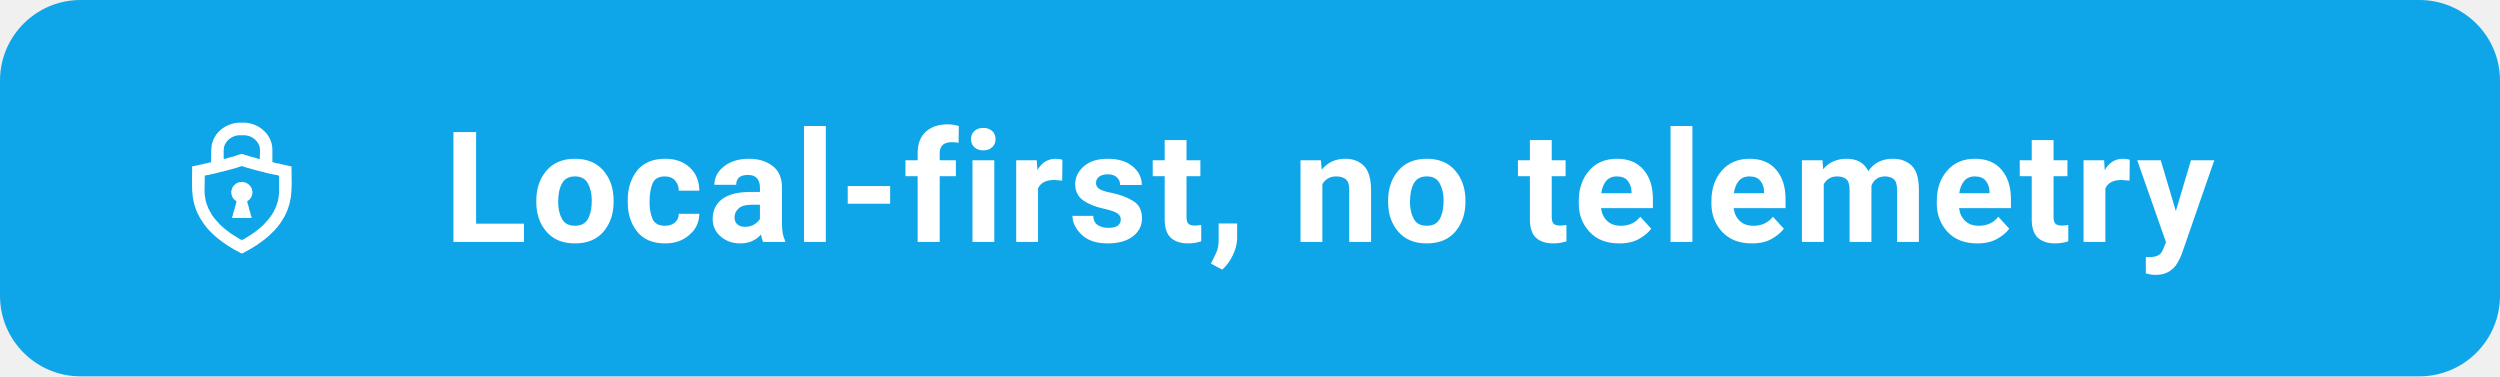
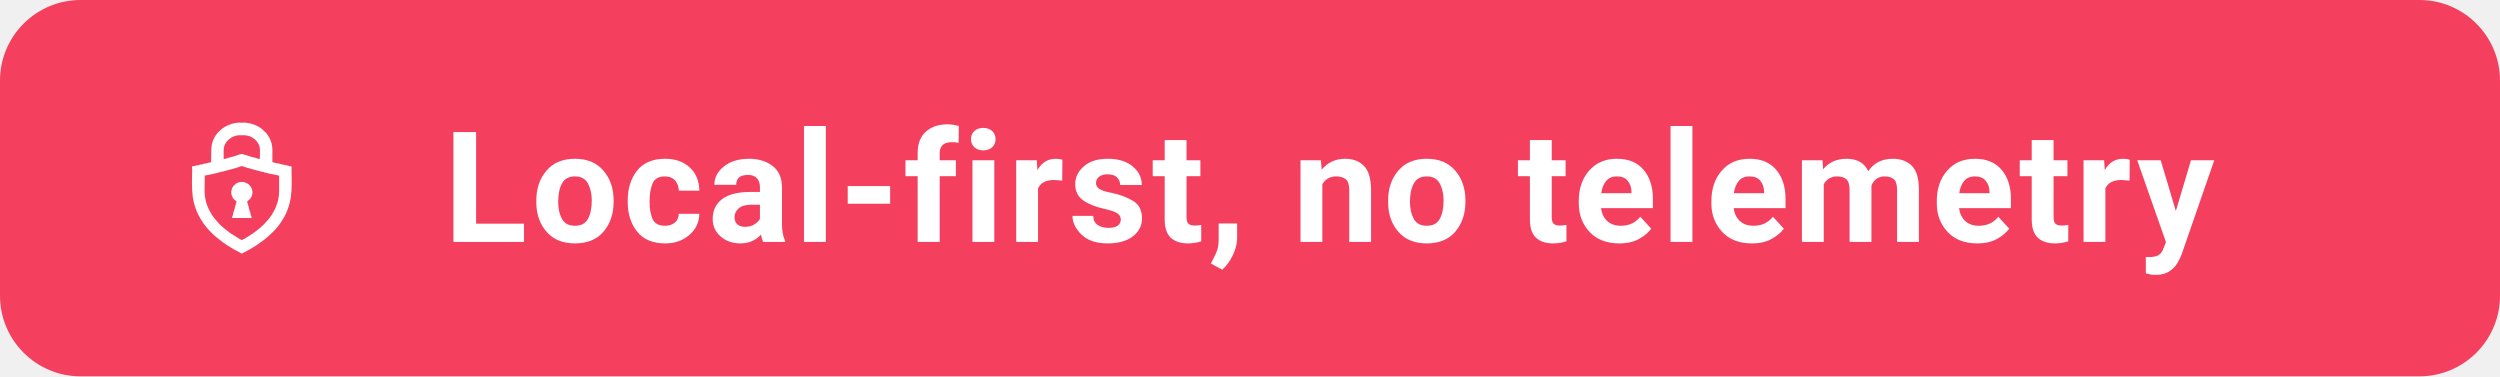
<svg xmlns="http://www.w3.org/2000/svg" width="186" height="28" viewBox="0 0 186 28" fill="none" role="img" aria-label="Local-first, no telemetry">
-   <rect width="186" height="28" rx="6" fill="#0ea5e9" />
+   <rect width="186" height="28" rx="6" fill="#f43f5e" />
  <svg x="10" y="6" width="16" height="16" viewBox="0 0 1024 1024" aria-hidden="true">
    <path fill="#ffffff" fill-rule="evenodd" d="M 493,200 L 479,202 L 463,206 L 449,211 L 436,217 L 420,227 L 410,235 L 396,249 L 389,258 L 382,269 L 376,281 L 370,298 L 368,307 L 366,327 L 365,389 L 356,390 L 343,394 L 334,395 L 321,399 L 312,400 L 303,403 L 298,403 L 284,407 L 279,407 L 274,409 L 275,414 L 274,490 L 275,522 L 278,555 L 282,576 L 287,595 L 295,618 L 301,632 L 313,655 L 329,680 L 342,697 L 355,712 L 377,734 L 392,747 L 423,771 L 442,784 L 473,803 L 510,823 L 513,823 L 550,803 L 581,784 L 616,759 L 638,741 L 668,712 L 681,697 L 694,680 L 714,648 L 722,632 L 731,610 L 738,588 L 745,555 L 748,522 L 749,490 L 748,408 L 739,407 L 725,403 L 720,403 L 711,400 L 702,399 L 689,395 L 680,394 L 657,388 L 657,327 L 656,314 L 653,298 L 647,281 L 641,269 L 634,258 L 627,249 L 607,230 L 594,221 L 583,215 L 569,209 L 553,204 L 530,200 Z M 430,306 L 438,292 L 449,280 L 465,269 L 480,263 L 495,260 L 528,260 L 543,263 L 554,267 L 563,272 L 574,280 L 585,292 L 593,306 L 596,315 L 598,330 L 597,373 L 589,372 L 575,367 L 554,362 L 513,349 L 502,351 L 469,362 L 462,363 L 455,366 L 448,367 L 434,372 L 430,372 L 429,373 L 425,372 L 425,330 L 427,315 Z M 689,453 L 689,530 L 687,553 L 683,574 L 674,601 L 664,622 L 654,639 L 641,657 L 615,686 L 596,703 L 572,722 L 550,737 L 522,754 L 511,759 L 501,754 L 458,727 L 427,703 L 407,685 L 382,657 L 369,639 L 353,610 L 345,590 L 340,574 L 335,546 L 334,530 L 335,452 L 357,448 L 404,437 L 408,435 L 420,433 L 483,416 L 510,407 L 513,407 L 540,416 L 607,434 L 615,435 L 619,437 L 644,443 L 684,451 Z M 492,486 L 484,490 L 472,501 L 466,510 L 461,527 L 462,542 L 468,557 L 474,565 L 486,575 L 486,578 L 484,582 L 483,589 L 479,600 L 477,611 L 471,629 L 469,640 L 466,647 L 465,654 L 558,654 L 557,647 L 554,640 L 552,629 L 546,611 L 544,600 L 540,589 L 537,575 L 549,565 L 555,557 L 558,551 L 561,542 L 562,535 L 562,527 L 559,515 L 557,510 L 551,501 L 543,493 L 531,486 L 521,483 L 513,482 L 502,483 Z" />
  </svg>
  <text x="33" y="18" fill="#ffffff" font-family="-apple-system, BlinkMacSystemFont, 'Segoe UI', Roboto, sans-serif" font-size="11.5" font-weight="700" letter-spacing="0.3px">Local-first, no telemetry</text>
</svg>
